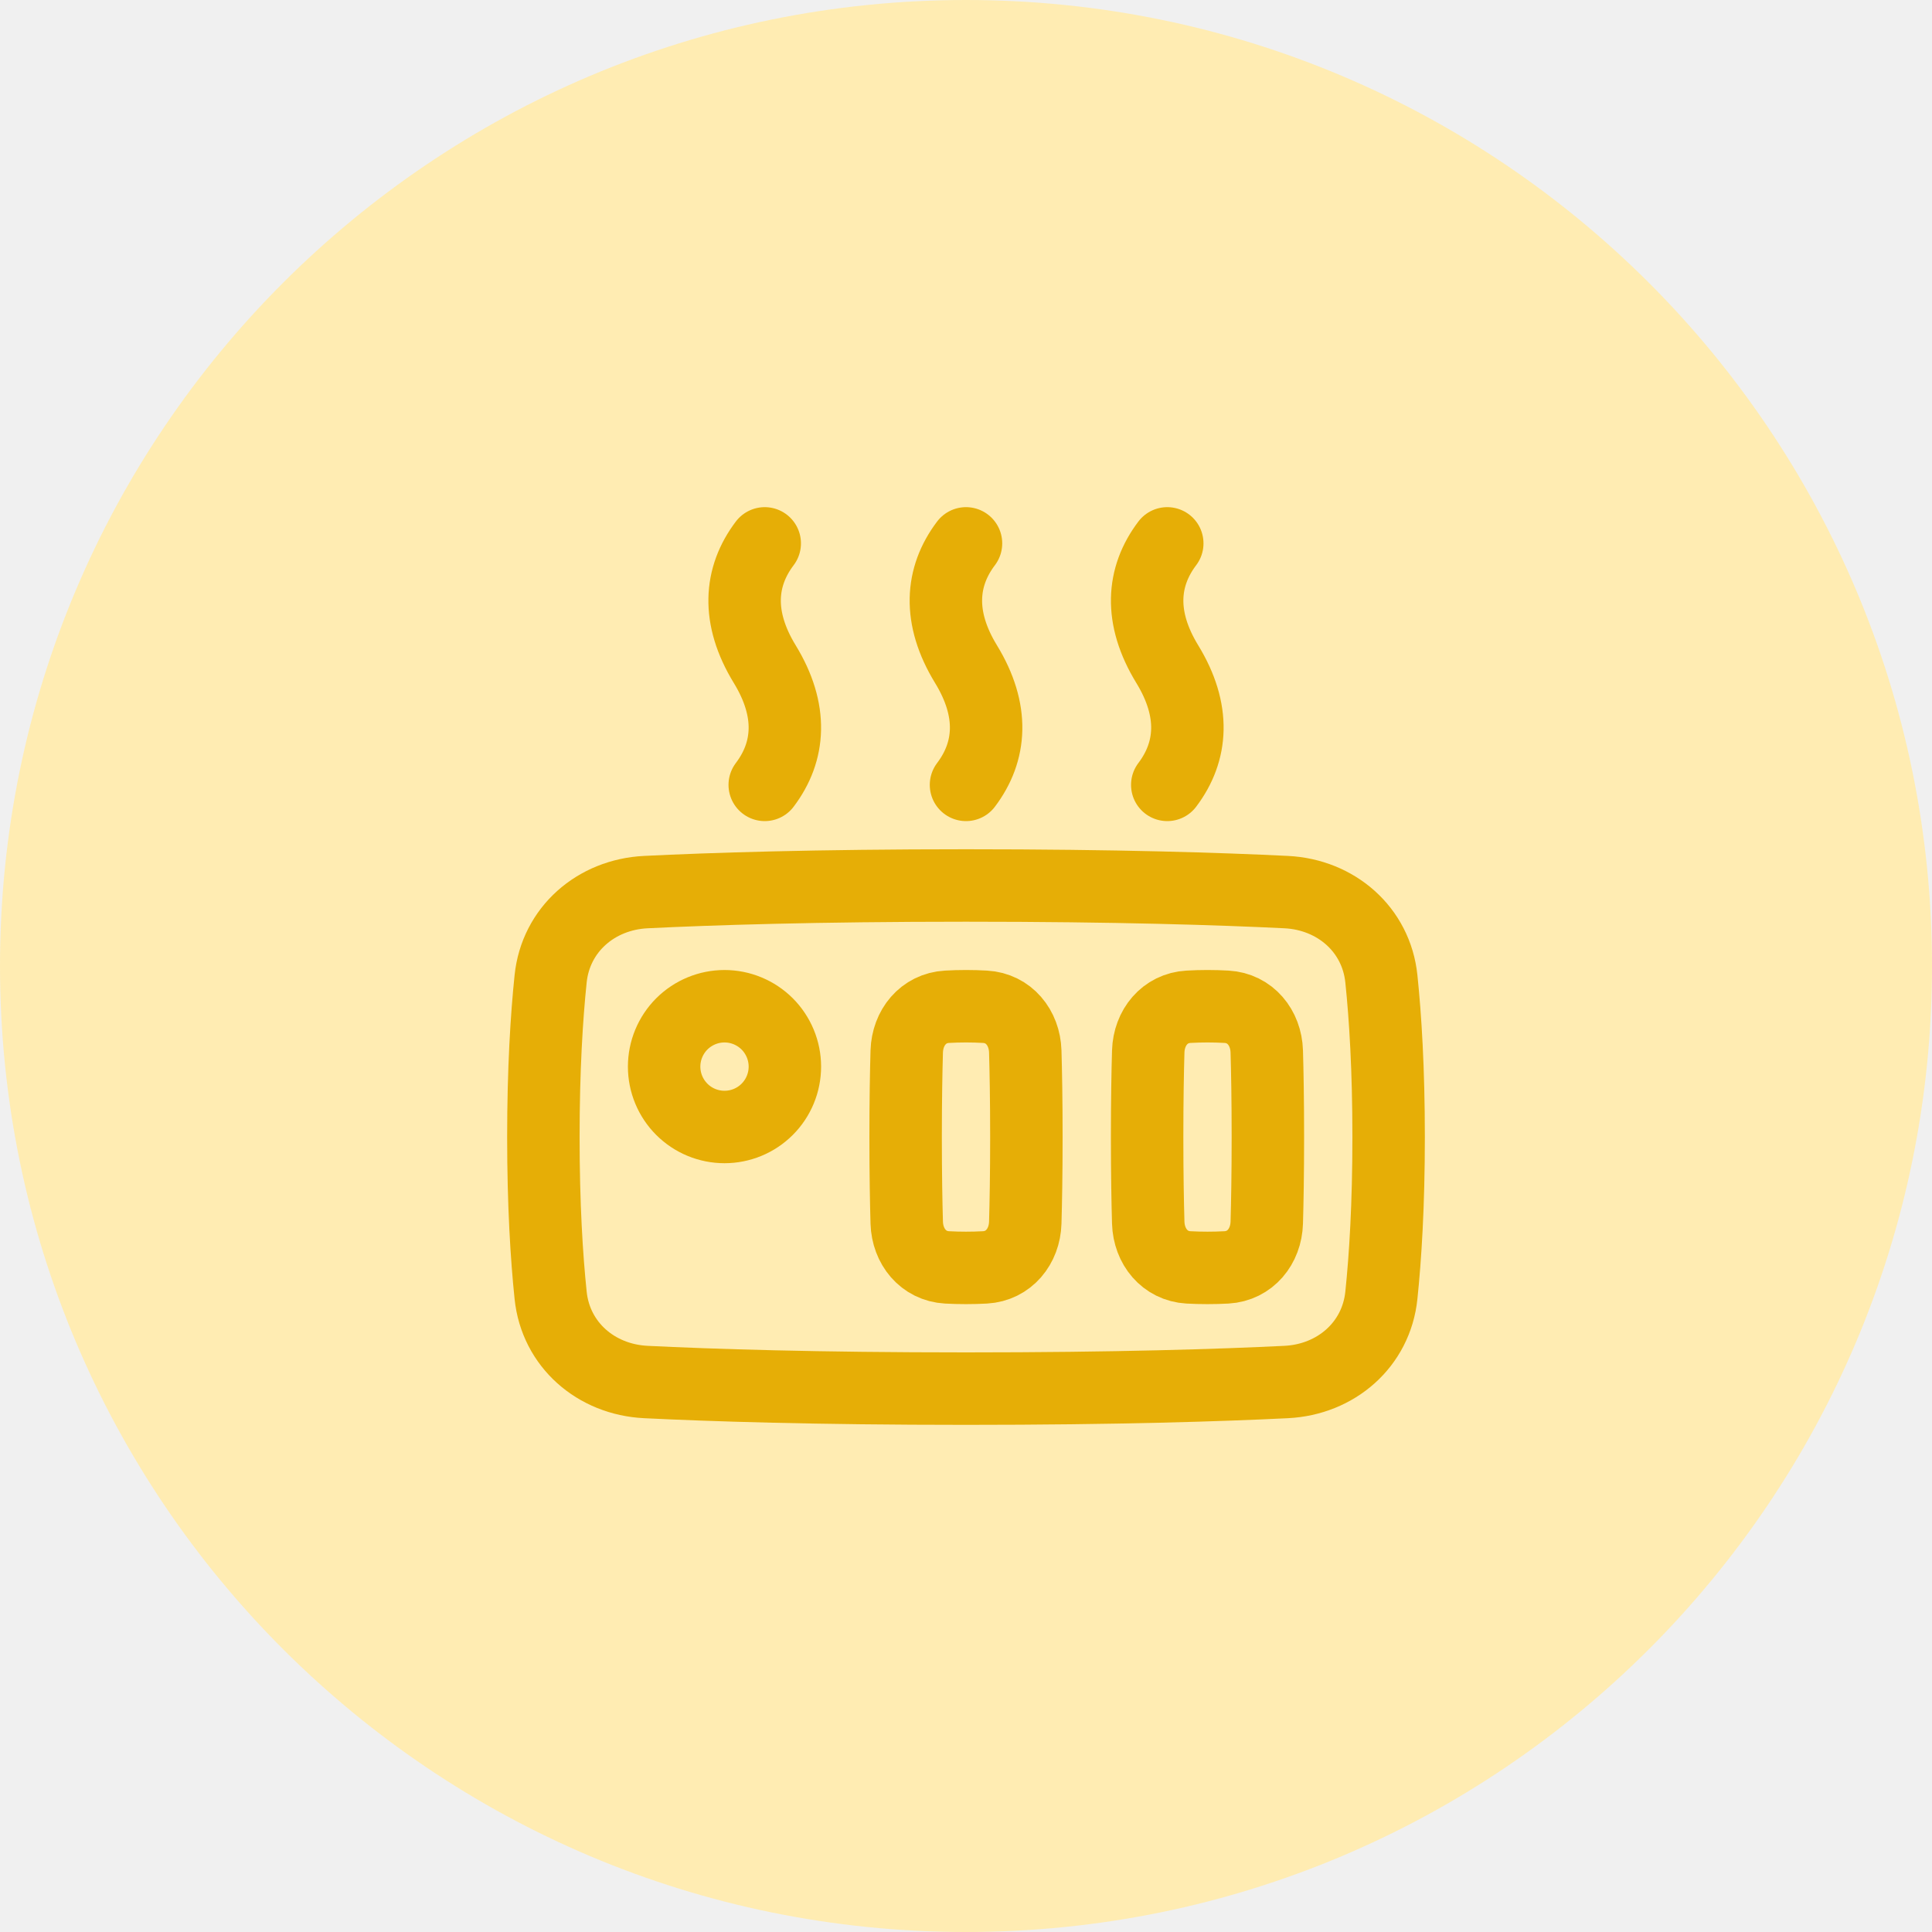
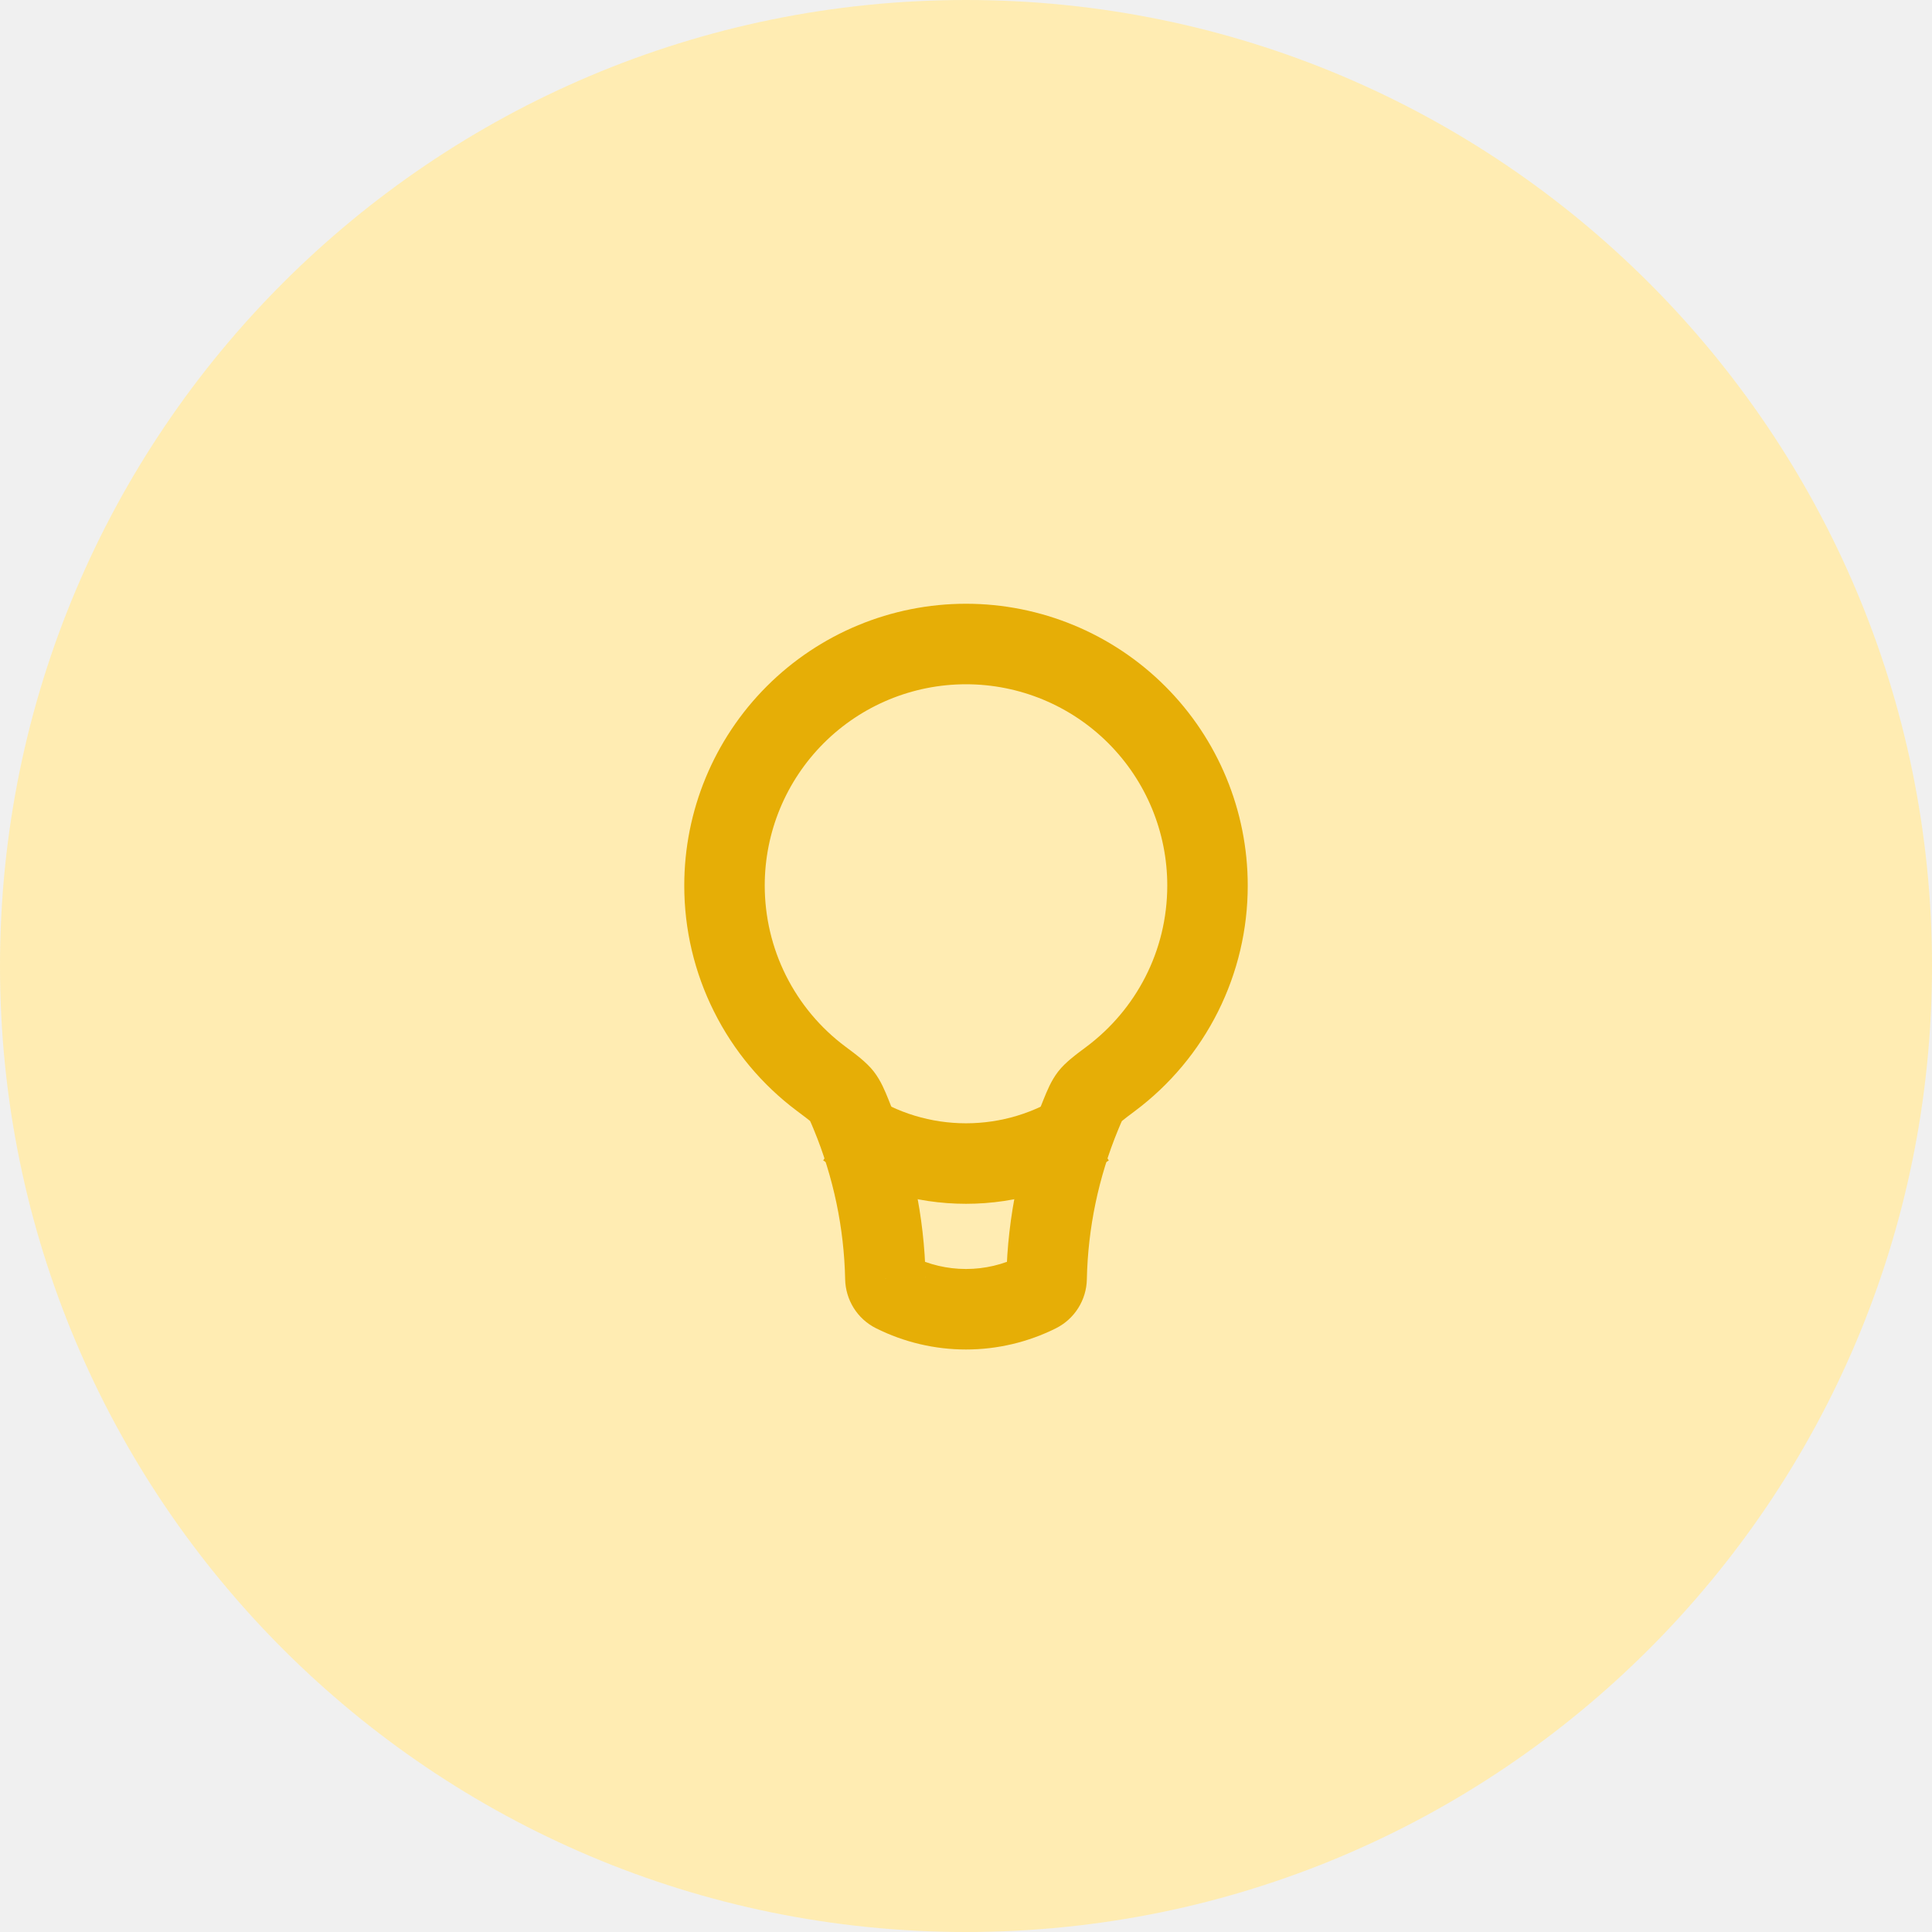
<svg xmlns="http://www.w3.org/2000/svg" width="40" height="40" viewBox="0 0 40 40" fill="none">
  <circle cx="20" cy="20" r="20" fill="#FFECB2" />
-   <g clip-path="url(#clip0_42_172)">
-     <path d="M26.63 18.47C27.659 18.521 28.495 19.242 28.6 20.267C28.682 21.055 28.75 22.136 28.75 23.542C28.75 24.947 28.682 26.028 28.6 26.816C28.495 27.841 27.659 28.562 26.63 28.613C25.29 28.679 23.122 28.75 20 28.75C16.878 28.75 14.71 28.679 13.37 28.613C12.341 28.562 11.505 27.841 11.4 26.816C11.318 26.028 11.25 24.947 11.25 23.542C11.25 22.136 11.318 21.055 11.4 20.267C11.505 19.242 12.341 18.521 13.37 18.47C14.71 18.404 16.878 18.333 20 18.333C23.122 18.333 25.29 18.404 26.63 18.47Z" stroke="#E6AE06" stroke-width="1.5" stroke-linecap="round" stroke-linejoin="round" />
-     <path d="M20 11.25C19.478 11.94 19.412 12.788 20 13.75C20.588 14.712 20.522 15.56 20 16.25M15.833 11.25C15.311 11.94 15.245 12.788 15.833 13.75C16.421 14.712 16.355 15.56 15.833 16.25M24.167 11.25C23.645 11.94 23.579 12.788 24.167 13.75C24.755 14.712 24.689 15.56 24.167 16.25M25.394 20.844C25.885 20.871 26.212 21.277 26.227 21.769C26.239 22.184 26.25 22.768 26.25 23.542C26.25 24.315 26.239 24.9 26.227 25.315C26.212 25.806 25.885 26.212 25.393 26.24C25.131 26.254 24.868 26.254 24.606 26.24C24.115 26.212 23.788 25.806 23.773 25.315C23.761 24.9 23.75 24.315 23.75 23.542C23.75 22.768 23.761 22.184 23.773 21.769C23.788 21.277 24.115 20.871 24.607 20.844C24.869 20.829 25.132 20.829 25.394 20.844ZM20.394 20.844C20.885 20.871 21.212 21.277 21.227 21.769C21.239 22.184 21.25 22.768 21.25 23.542C21.25 24.315 21.239 24.9 21.227 25.315C21.212 25.806 20.885 26.212 20.393 26.24C20.131 26.254 19.868 26.254 19.606 26.24C19.115 26.212 18.788 25.806 18.773 25.315C18.761 24.9 18.75 24.315 18.75 23.542C18.75 22.768 18.761 22.184 18.773 21.769C18.788 21.277 19.115 20.871 19.607 20.844C19.869 20.829 20.132 20.829 20.394 20.844ZM16.25 22.083C16.25 22.415 16.118 22.733 15.884 22.967C15.649 23.202 15.332 23.333 15 23.333C14.668 23.333 14.351 23.202 14.116 22.967C13.882 22.733 13.75 22.415 13.75 22.083C13.75 21.752 13.882 21.434 14.116 21.199C14.351 20.965 14.668 20.833 15 20.833C15.332 20.833 15.649 20.965 15.884 21.199C16.118 21.434 16.25 21.752 16.25 22.083Z" stroke="#E6AE06" stroke-width="1.5" stroke-linecap="round" stroke-linejoin="round" />
-   </g>
-   <defs>
-     <clipPath id="clip0_42_172">
-       <rect width="20" height="20" fill="white" transform="translate(10 10)" />
-     </clipPath>
-   </defs>
+   <path d="M24.167 18.333C24.167 19.698 23.512 20.908 22.497 21.669L23.497 23.003C24.223 22.46 24.812 21.755 25.218 20.944C25.623 20.134 25.834 19.24 25.833 18.333H24.167ZM20 14.167C21.105 14.167 22.165 14.606 22.946 15.387C23.728 16.169 24.167 17.228 24.167 18.333H25.833C25.833 16.786 25.219 15.303 24.125 14.209C23.031 13.115 21.547 12.5 20 12.5V14.167ZM15.833 18.333C15.833 17.228 16.272 16.169 17.054 15.387C17.835 14.606 18.895 14.167 20 14.167V12.5C18.453 12.5 16.969 13.115 15.875 14.209C14.781 15.303 14.167 16.786 14.167 18.333H15.833ZM17.503 21.669C16.984 21.282 16.563 20.778 16.273 20.199C15.983 19.62 15.833 18.981 15.833 18.333H14.167C14.166 19.24 14.377 20.134 14.783 20.944C15.188 21.755 15.777 22.46 16.503 23.003L17.503 21.669ZM19.164 26.453C19.138 25.182 18.875 23.927 18.39 22.753L16.85 23.39C17.255 24.371 17.476 25.421 17.498 26.488L19.164 26.453ZM21.118 26.009C20.771 26.183 20.388 26.273 20 26.273C19.612 26.273 19.229 26.183 18.882 26.009L18.137 27.5C18.715 27.789 19.353 27.94 20 27.94C20.647 27.94 21.285 27.789 21.863 27.5L21.118 26.009ZM21.61 22.753C21.125 23.928 20.862 25.182 20.835 26.453L22.502 26.488C22.524 25.421 22.745 24.371 23.15 23.39L21.61 22.753ZM21.863 27.5C22.052 27.405 22.211 27.261 22.323 27.083C22.436 26.904 22.498 26.698 22.502 26.488L20.835 26.453C20.837 26.36 20.865 26.27 20.915 26.191C20.965 26.113 21.035 26.05 21.118 26.009L21.863 27.5ZM17.498 26.488C17.507 26.907 17.743 27.303 18.137 27.5L18.882 26.009C18.965 26.05 19.035 26.113 19.085 26.191C19.135 26.27 19.163 26.36 19.165 26.453L17.498 26.488ZM16.503 23.003C16.628 23.098 16.703 23.152 16.754 23.194C16.807 23.238 16.797 23.236 16.773 23.206L18.09 22.184C17.934 21.983 17.692 21.811 17.503 21.669L16.503 23.003ZM18.39 22.753C18.325 22.595 18.242 22.38 18.09 22.184L16.773 23.206C16.762 23.191 16.76 23.183 16.771 23.206L16.8 23.271L16.85 23.39L18.39 22.753ZM22.497 21.669C22.308 21.811 22.065 21.983 21.909 22.184L23.227 23.206C23.204 23.235 23.193 23.238 23.246 23.195C23.297 23.152 23.371 23.098 23.497 23.003L22.497 21.669ZM23.15 23.39L23.2 23.271L23.229 23.206C23.24 23.183 23.238 23.191 23.227 23.206L21.909 22.184C21.757 22.381 21.675 22.595 21.61 22.753L23.15 23.39Z" fill="#E6AE06" />
+   <path d="M22.493 23.333C21.756 23.827 20.888 24.09 20 24.09C19.112 24.09 18.244 23.827 17.507 23.333" stroke="#E6AE06" stroke-width="1.667" />
</svg>
